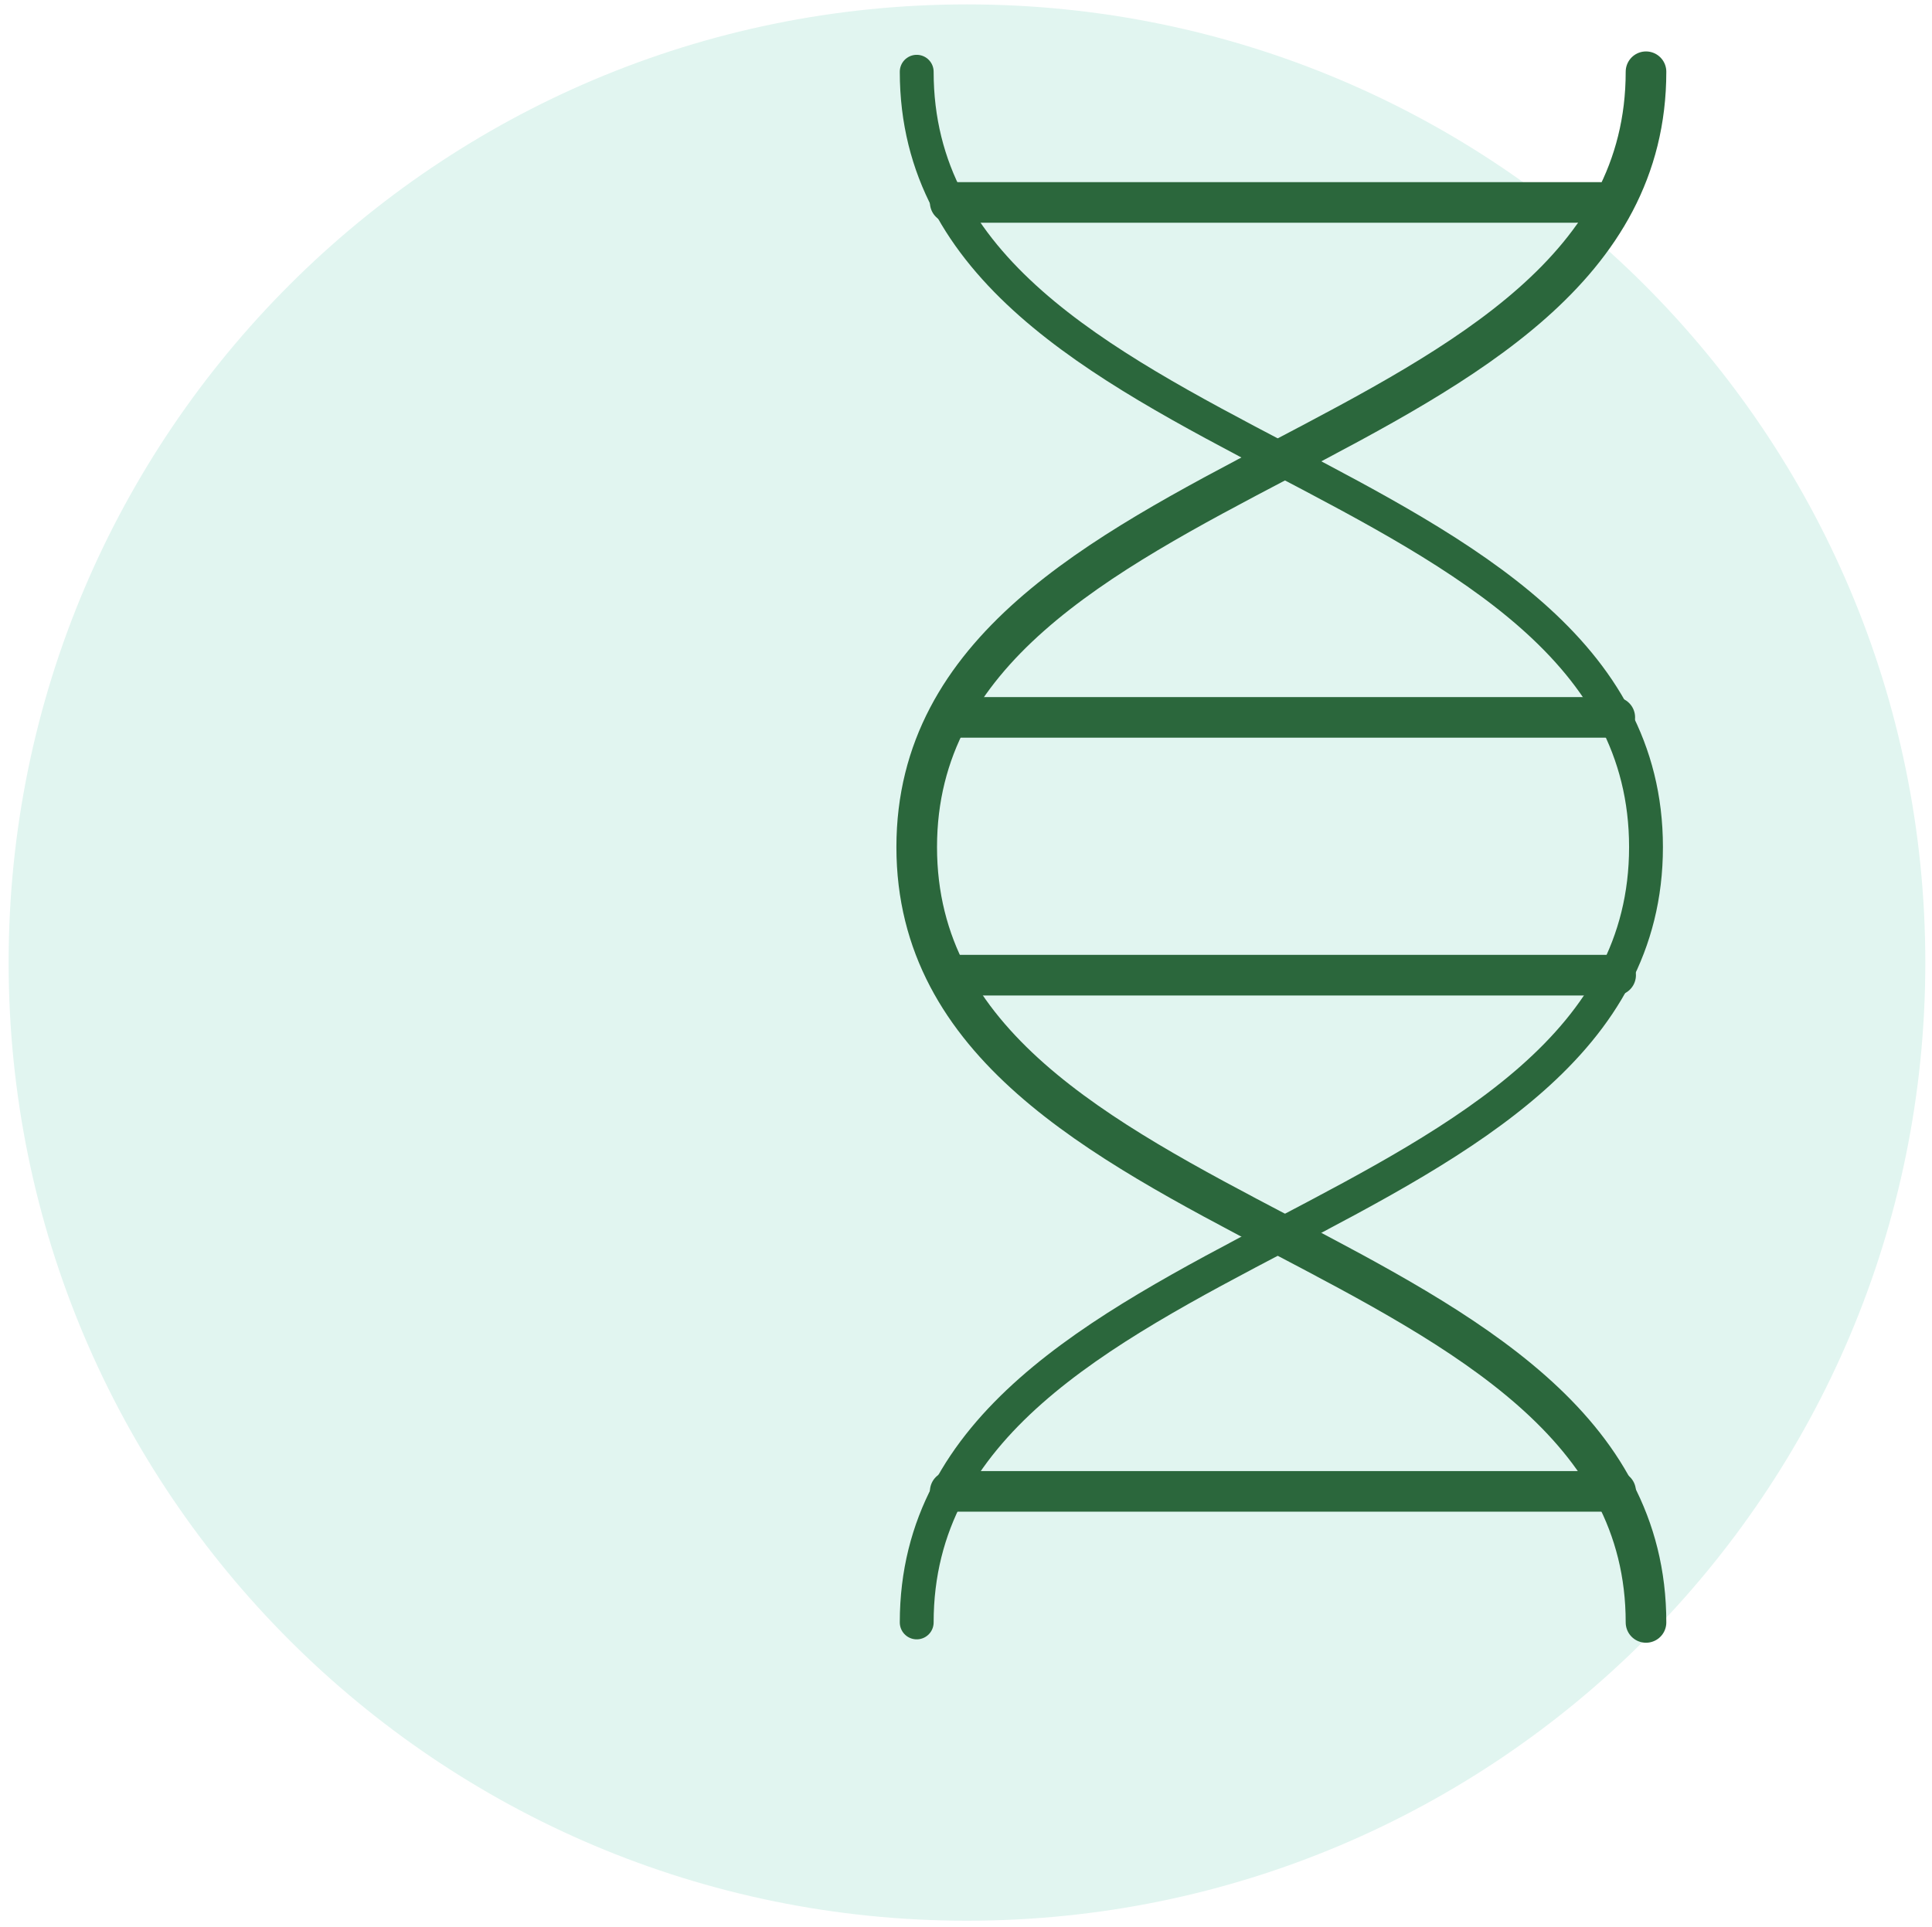
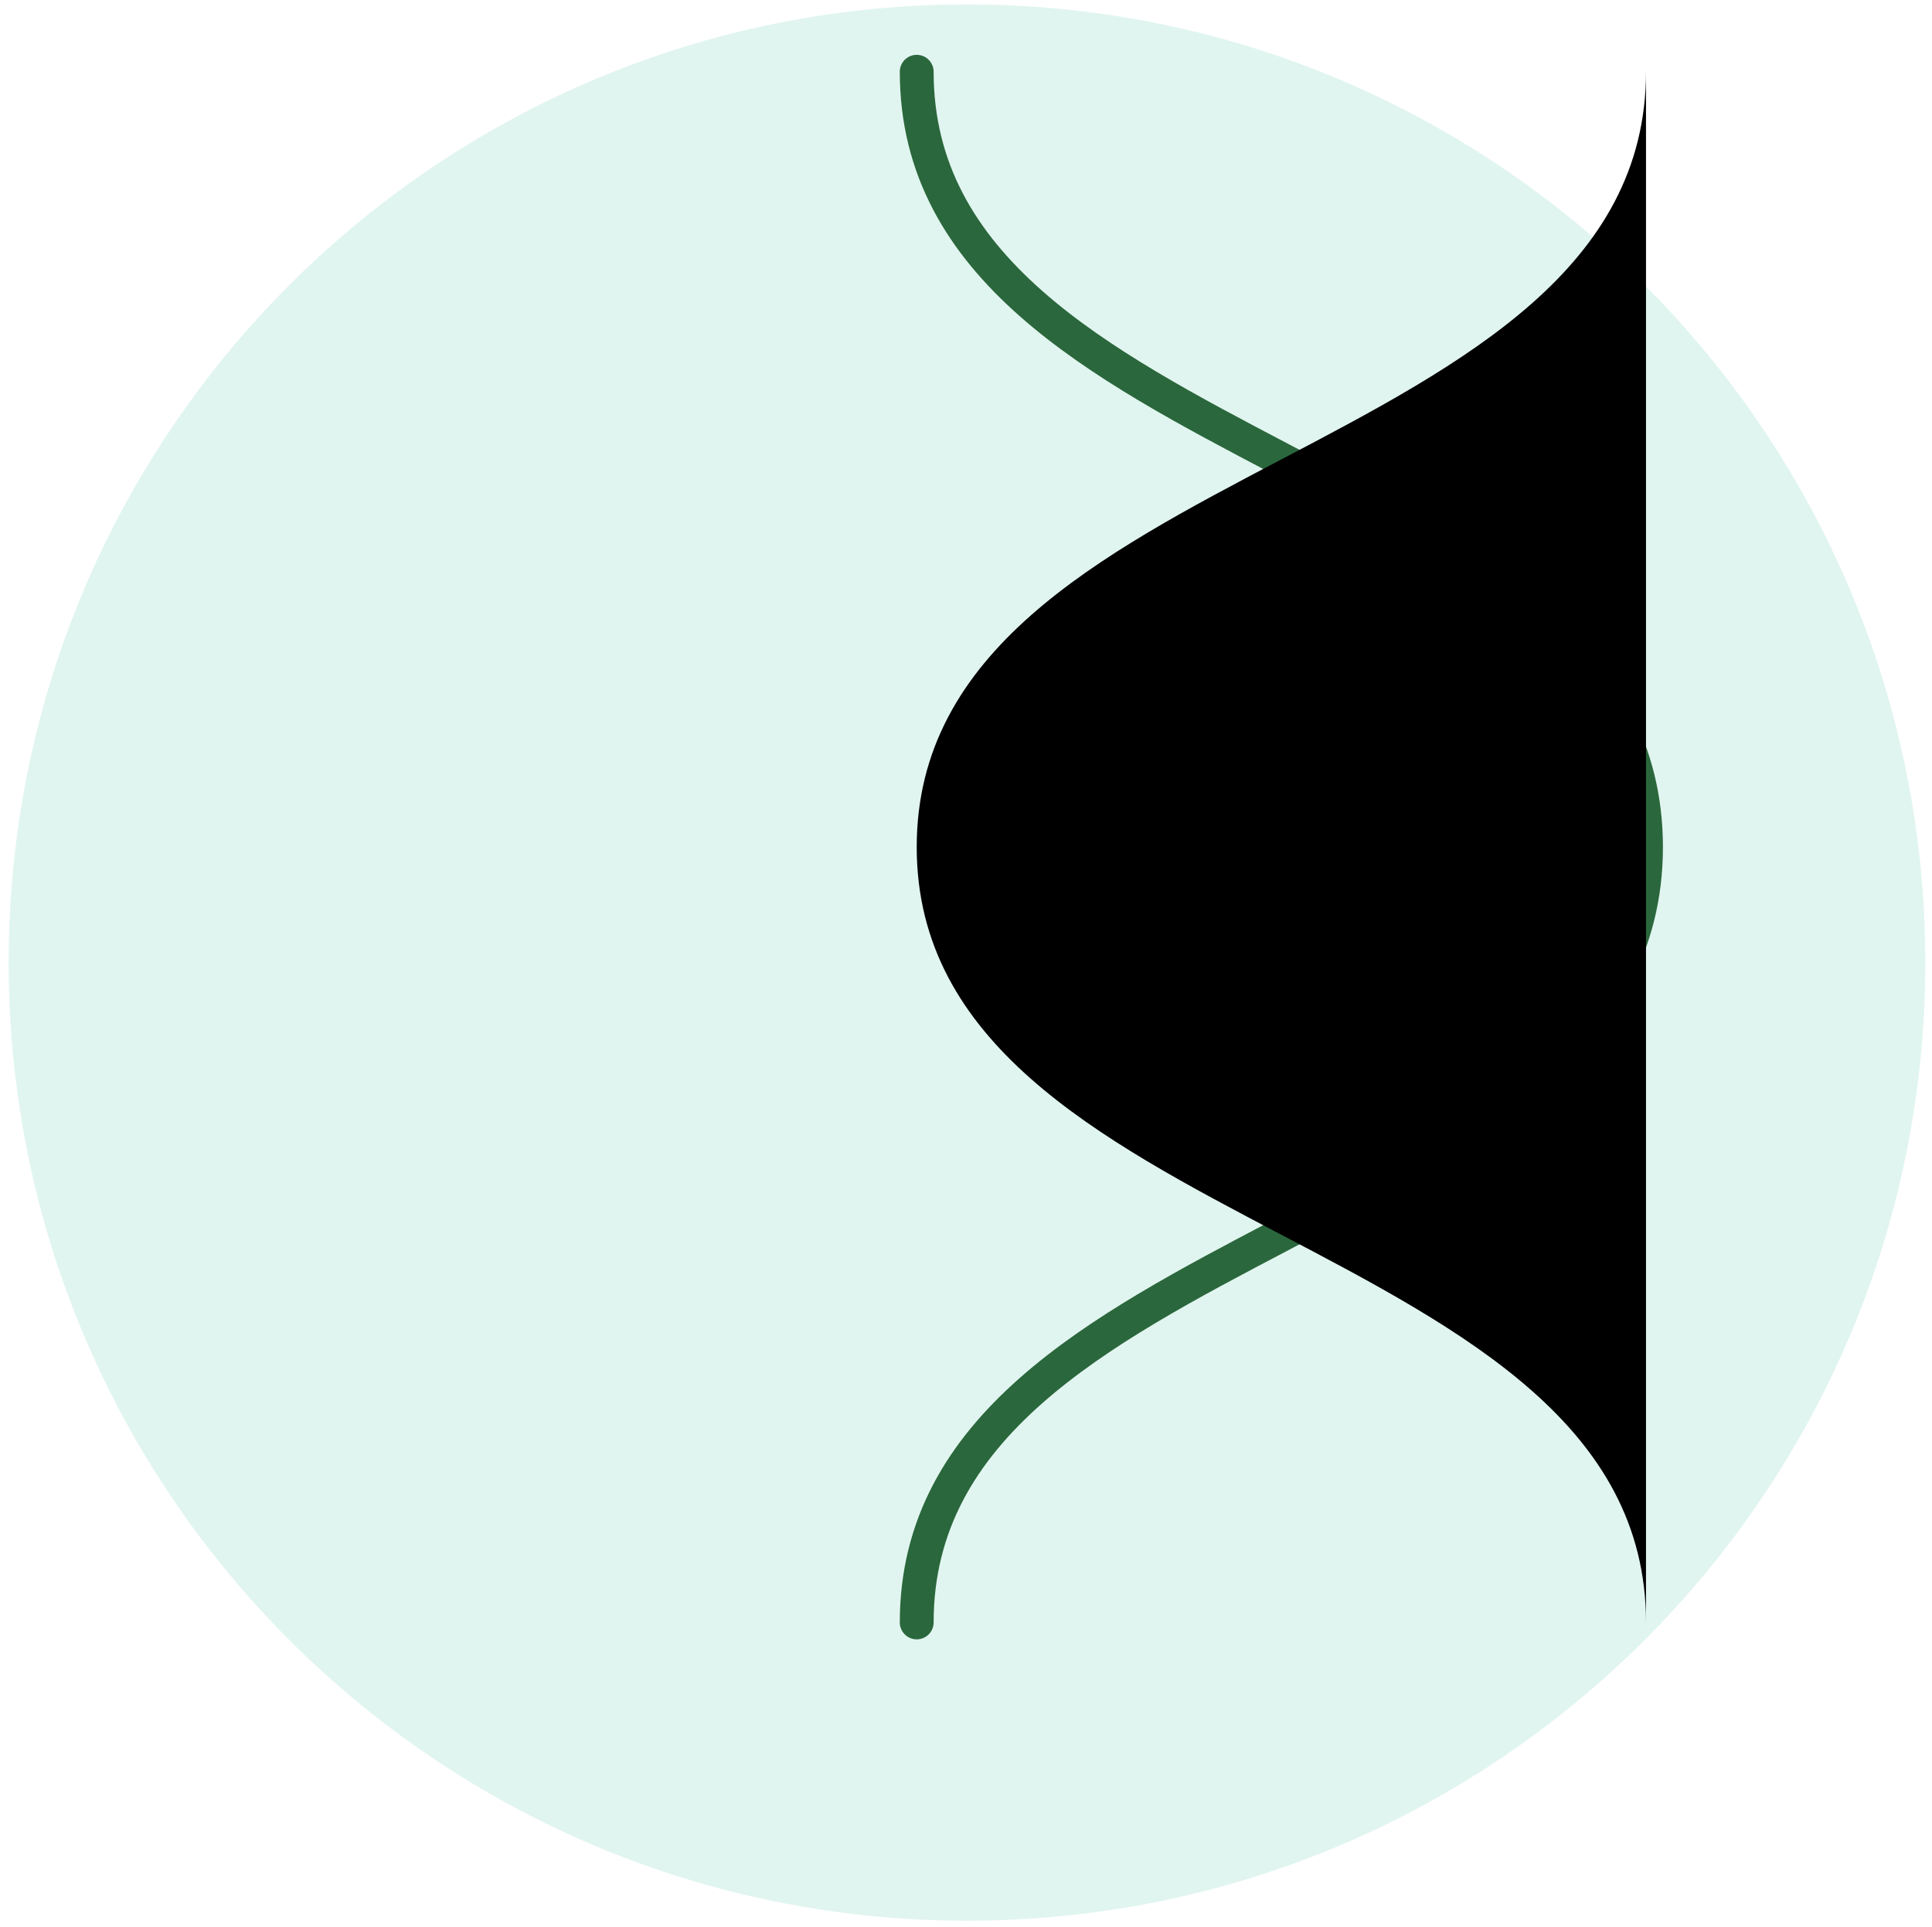
<svg xmlns="http://www.w3.org/2000/svg" id="Layer_19" data-name="Layer 19" viewBox="0 0 228.33 227.77">
  <defs>
    <style>.cls-3{fill:none;stroke:#2b673c;stroke-linecap:round;stroke-miterlimit:10;stroke-width:4.8px}</style>
  </defs>
  <circle cx="114.28" cy="113.78" r="113.26" style="fill:#e1f5f0" />
-   <path class="cls-3" d="M112.3 176.29h78.64M112.3 23.93h76.77M112.3 84.8h78.54M112.3 115.27h78.64" />
+   <path className="cls-3" d="M112.3 176.29h78.64M112.3 23.93h76.77M112.3 84.8h78.54M112.3 115.27h78.64" />
  <path d="M108.34 191.78c0-46.39 86.19-45.26 86.19-91.65 0-46.39-86.19-45.26-86.19-91.65" style="fill:none;stroke:#2b673c;stroke-linecap:round;stroke-miterlimit:10;stroke-width:4px" />
-   <path class="cls-3" d="M194.53 191.78c0-46.39-86.19-45.26-86.19-91.65 0-46.39 86.19-45.26 86.19-91.65" />
+   <path className="cls-3" d="M194.53 191.78c0-46.39-86.19-45.26-86.19-91.65 0-46.39 86.19-45.26 86.19-91.65" />
</svg>
